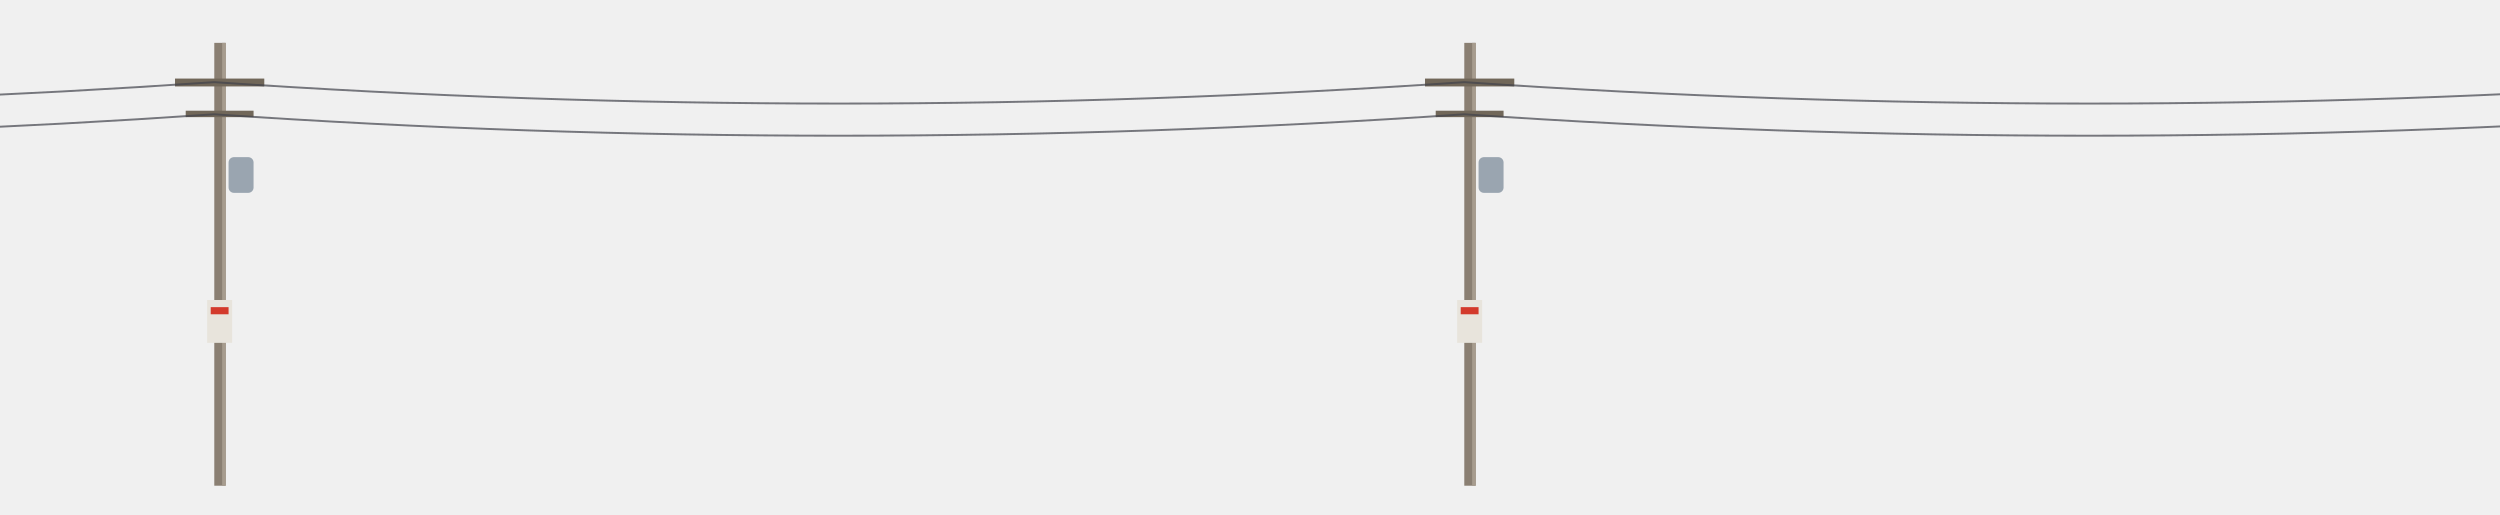
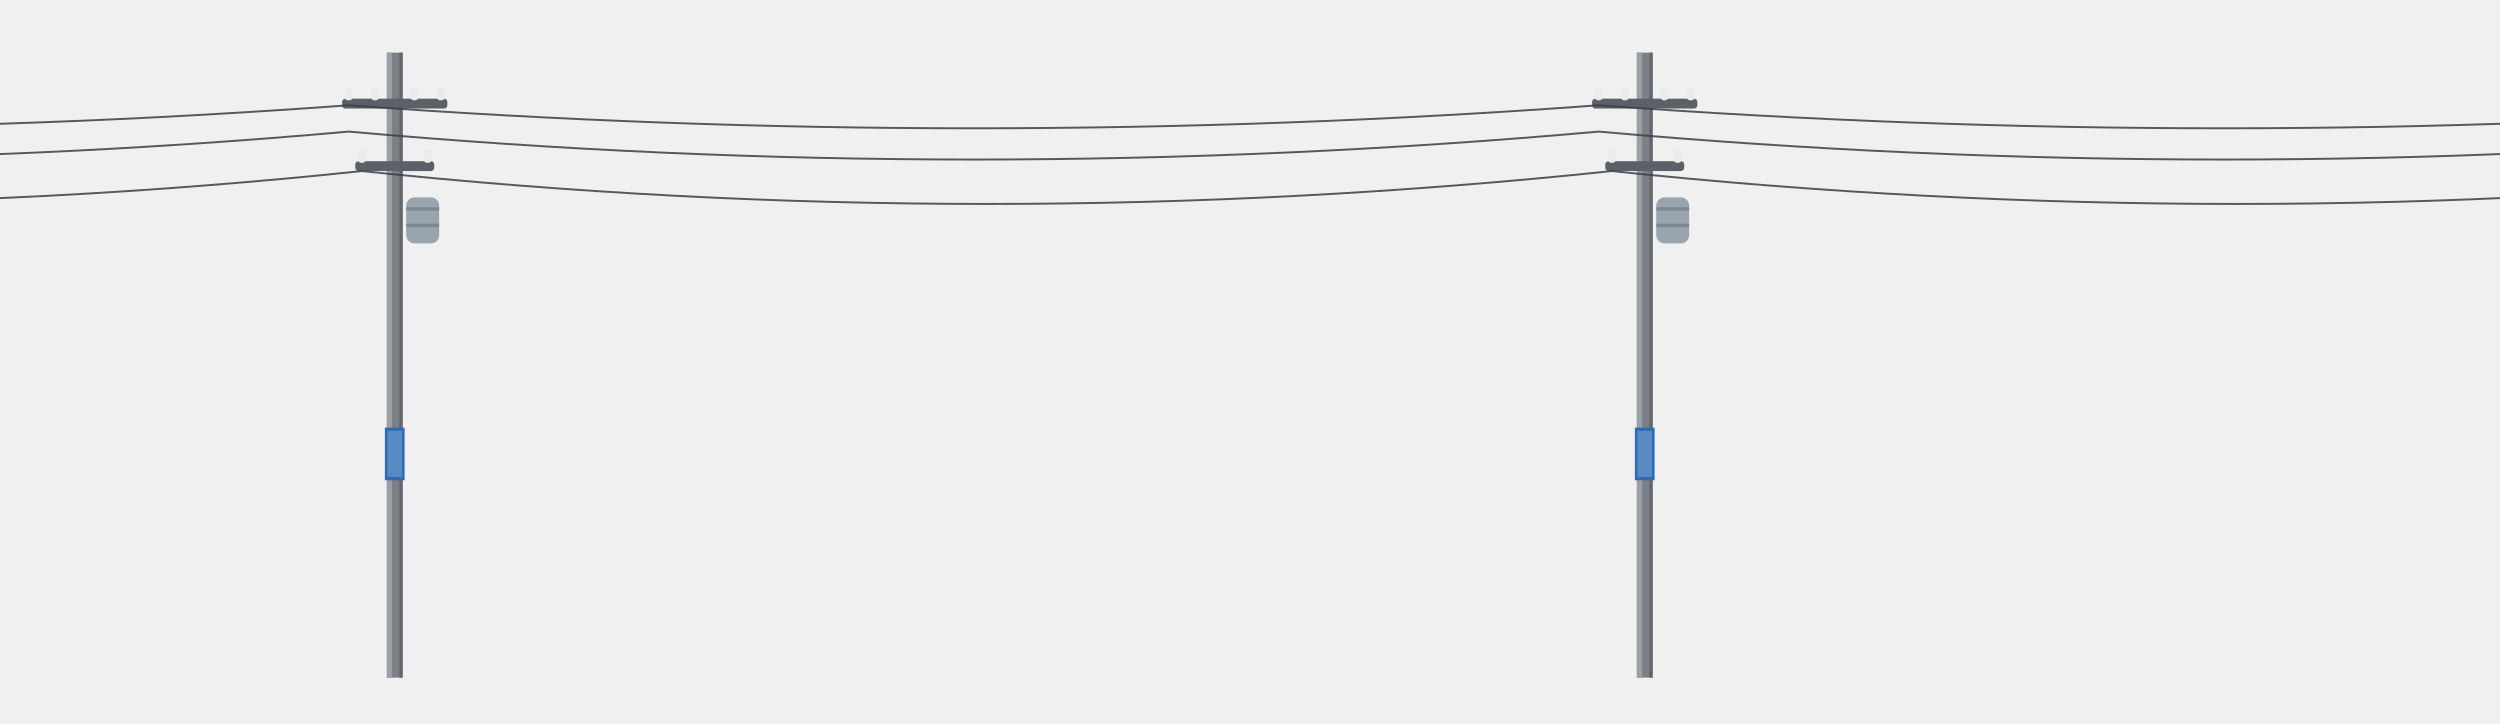
- <svg xmlns="http://www.w3.org/2000/svg" viewBox="0 0 700 144" width="700" height="144">
-   <g transform="translate(0 -96)">
-     <rect x="60" y="108" width="3.2" height="124" fill="#8a7f72" />
-     <rect x="62.2" y="108" width="1" height="124" fill="#a79c8e" />
-     <rect x="49" y="118" width="25" height="2.2" fill="#716759" />
-     <rect x="52" y="127" width="19" height="1.8" fill="#716759" />
-     <rect x="64" y="140" width="7" height="10" rx="1.5" ry="1.5" fill="#9aa5b0" />
-     <rect x="58" y="180" width="7" height="12" fill="#e8e4dc" />
-     <rect x="59" y="182" width="5" height="2" fill="#d33a2c" />
-     <rect x="410" y="108" width="3.2" height="124" fill="#8a7f72" />
-     <rect x="412.2" y="108" width="1" height="124" fill="#a79c8e" />
-     <rect x="399" y="118" width="25" height="2.2" fill="#716759" />
-     <rect x="402" y="127" width="19" height="1.8" fill="#716759" />
-     <rect x="414" y="140" width="7" height="10" rx="1.5" ry="1.5" fill="#9aa5b0" />
-     <rect x="408" y="180" width="7" height="12" fill="#e8e4dc" />
-     <rect x="409" y="182" width="5" height="2" fill="#d33a2c" />
-     <path d="M-230 119 Q-115 131 60 119 Q235 131 410 119 Q585 131 760 119" fill="none" stroke="#40414a" stroke-width="0.55" opacity="0.7" />
-     <path d="M-230 128 Q-115 140 60 128 Q235 140 410 128 Q585 140 760 128" fill="none" stroke="#40414a" stroke-width="0.55" opacity="0.7" />
+ <svg xmlns="http://www.w3.org/2000/svg" viewBox="0 0 760 220" width="760" height="220">
+   <g transform="translate(0 -20)">
+     <rect x="117.6" y="36" width="4.8" height="190" fill="#7b7f86" />
+     <rect x="117.6" y="36" width="1.6" height="190" fill="#9a9ea5" />
+     <rect x="121.4" y="36" width="1" height="190" fill="#62666d" />
+     <rect x="104" y="50" width="32" height="3" rx="1" ry="1" fill="#5c6068" />
+     <rect x="108" y="69" width="24" height="3" rx="1" ry="1" fill="#5c6068" />
+     <rect x="104.8" y="46.5" width="2.4" height="4" rx="1" ry="1" fill="#e9ecef" />
+     <rect x="112.8" y="46.5" width="2.4" height="4" rx="1" ry="1" fill="#e9ecef" />
+     <rect x="124.8" y="46.5" width="2.4" height="4" rx="1" ry="1" fill="#e9ecef" />
+     <rect x="132.8" y="46.5" width="2.4" height="4" rx="1" ry="1" fill="#e9ecef" />
+     <rect x="108.8" y="65.5" width="2.4" height="4" rx="1" ry="1" fill="#e9ecef" />
+     <rect x="128.8" y="65.5" width="2.4" height="4" rx="1" ry="1" fill="#e9ecef" />
+     <rect x="123.5" y="80" width="10" height="14" rx="2.5" ry="2.5" fill="#9aa4ad" />
+     <rect x="123.5" y="83" width="10" height="1" fill="#7d8791" />
+     <rect x="123.5" y="88" width="10" height="1" fill="#7d8791" />
+     <rect x="117" y="150" width="6" height="16" fill="#2f6db3" />
+     <rect x="117.8" y="151" width="4.4" height="14" fill="#ffffff" opacity="0.2" />
+     <rect x="497.6" y="36" width="4.8" height="190" fill="#7b7f86" />
+     <rect x="497.6" y="36" width="1.6" height="190" fill="#9a9ea5" />
+     <rect x="501.4" y="36" width="1" height="190" fill="#62666d" />
+     <rect x="484" y="50" width="32" height="3" rx="1" ry="1" fill="#5c6068" />
+     <rect x="488" y="69" width="24" height="3" rx="1" ry="1" fill="#5c6068" />
+     <rect x="484.8" y="46.5" width="2.4" height="4" rx="1" ry="1" fill="#e9ecef" />
+     <rect x="492.8" y="46.5" width="2.4" height="4" rx="1" ry="1" fill="#e9ecef" />
+     <rect x="504.8" y="46.5" width="2.4" height="4" rx="1" ry="1" fill="#e9ecef" />
+     <rect x="512.8" y="46.5" width="2.4" height="4" rx="1" ry="1" fill="#e9ecef" />
+     <rect x="488.8" y="65.5" width="2.4" height="4" rx="1" ry="1" fill="#e9ecef" />
+     <rect x="508.8" y="65.5" width="2.4" height="4" rx="1" ry="1" fill="#e9ecef" />
+     <rect x="503.5" y="80" width="10" height="14" rx="2.5" ry="2.5" fill="#9aa4ad" />
+     <rect x="503.5" y="83" width="10" height="1" fill="#7d8791" />
+     <rect x="503.5" y="88" width="10" height="1" fill="#7d8791" />
+     <rect x="497" y="150" width="6" height="16" fill="#2f6db3" />
+     <rect x="497.8" y="151" width="4.4" height="14" fill="#ffffff" opacity="0.2" />
+     <path d="M-274 52 Q-84 66 106 52 Q296 66 486 52 Q676 66 866 52" fill="none" stroke="#3a3e45" stroke-width="0.6" stroke-linecap="round" stroke-linejoin="round" opacity="0.85" />
+     <path d="M-274 60 Q-84 77 106 60 Q296 77 486 60 Q676 77 866 60" fill="none" stroke="#3a3e45" stroke-width="0.6" stroke-linecap="round" stroke-linejoin="round" opacity="0.85" />
+     <path d="M-270 72 Q-80 92 110 72 Q300 92 490 72 Q680 92 870 72" fill="none" stroke="#3a3e45" stroke-width="0.6" stroke-linecap="round" stroke-linejoin="round" opacity="0.85" />
  </g>
</svg>
